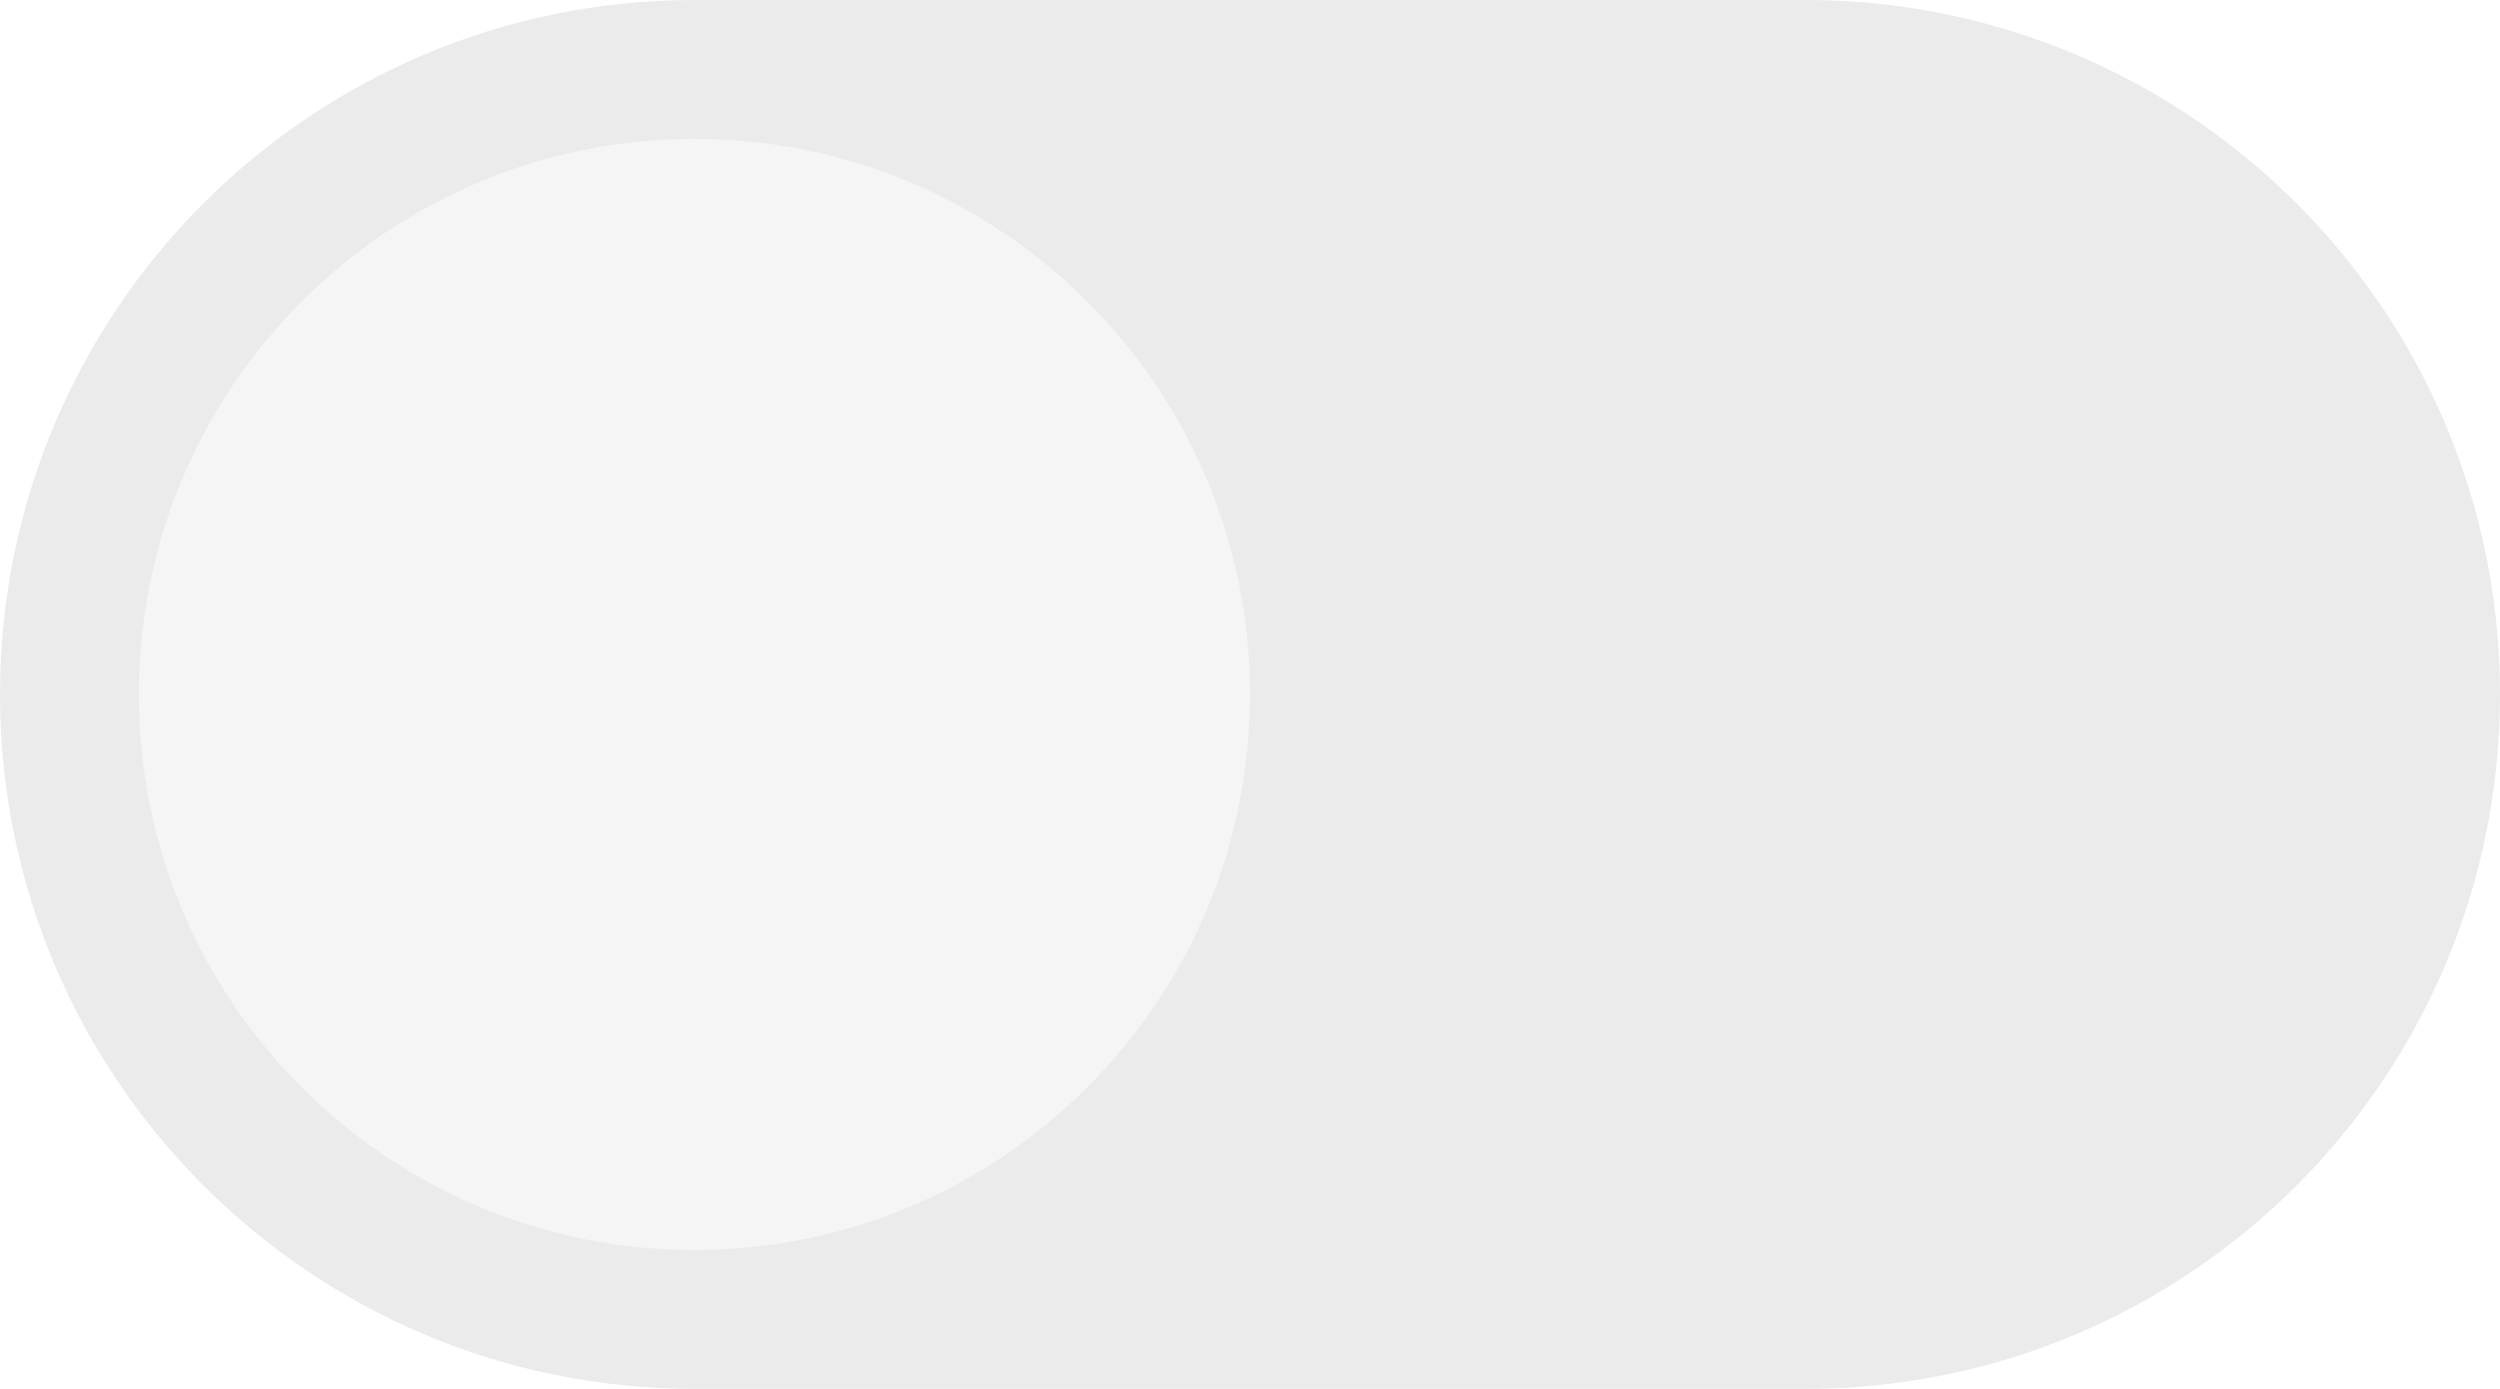
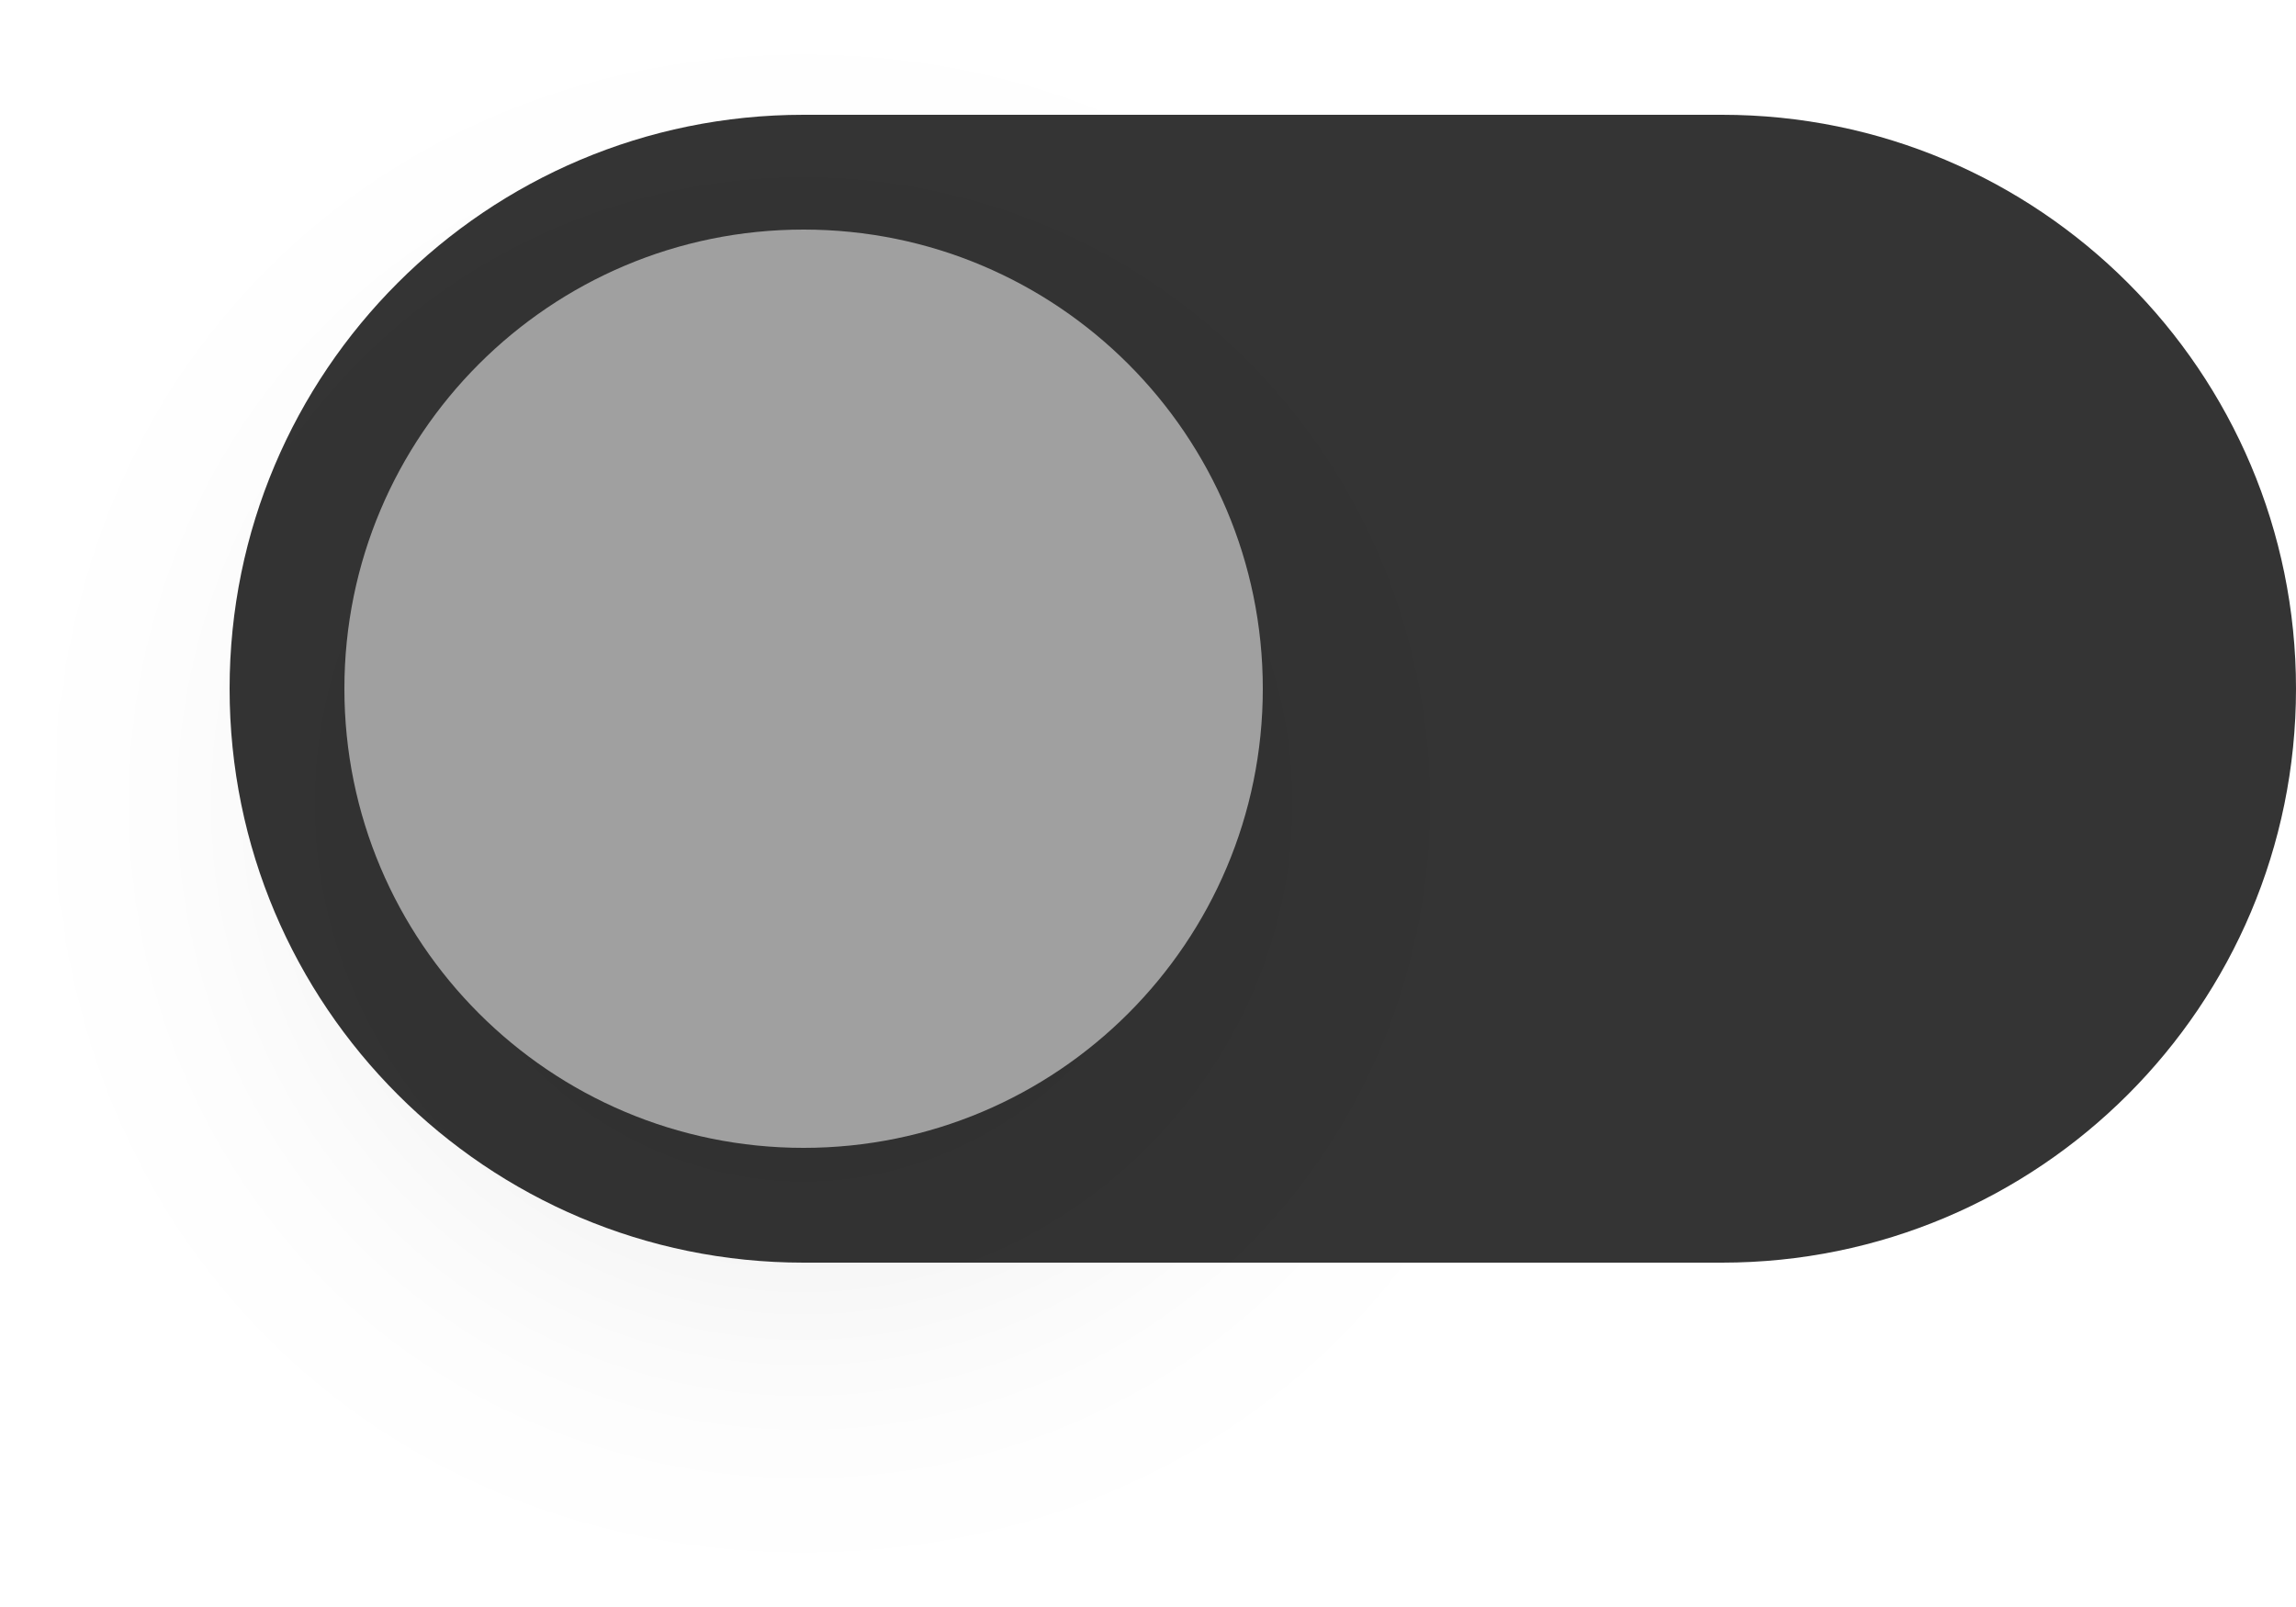
- <svg xmlns="http://www.w3.org/2000/svg" width="36" height="20" viewBox="0 0 36 20" fill="none">
-   <rect width="36" height="20" rx="10" fill="#EBEBEB" />
-   <circle cx="10" cy="10" r="8" fill="#F5F5F5" />
+ <svg xmlns="http://www.w3.org/2000/svg" width="40" height="28" viewBox="0 0 40 28" fill="none">
+   <rect x="4" y="2" width="36" height="20" rx="10" fill="#343434" />
+   <g filter="url(#filter0_d_1117_2399)">
+     <circle cx="14" cy="12" r="8" fill="#A0A0A0" />
+   </g>
+   <defs>
+     <filter id="filter0_d_1117_2399" x="0" y="0" width="28" height="28" filterUnits="userSpaceOnUse" color-interpolation-filters="sRGB">
+       <feFlood flood-opacity="0" result="BackgroundImageFix" />
+       <feColorMatrix in="SourceAlpha" type="matrix" values="0 0 0 0 0 0 0 0 0 0 0 0 0 0 0 0 0 0 127 0" result="hardAlpha" />
+       <feOffset dy="2" />
+       <feGaussianBlur stdDeviation="3" />
+       <feColorMatrix type="matrix" values="0 0 0 0 0 0 0 0 0 0 0 0 0 0 0 0 0 0 0.08 0" />
+       <feBlend mode="normal" in2="BackgroundImageFix" result="effect1_dropShadow_1117_2399" />
+       <feBlend mode="normal" in="SourceGraphic" in2="effect1_dropShadow_1117_2399" result="shape" />
+     </filter>
+   </defs>
</svg>
